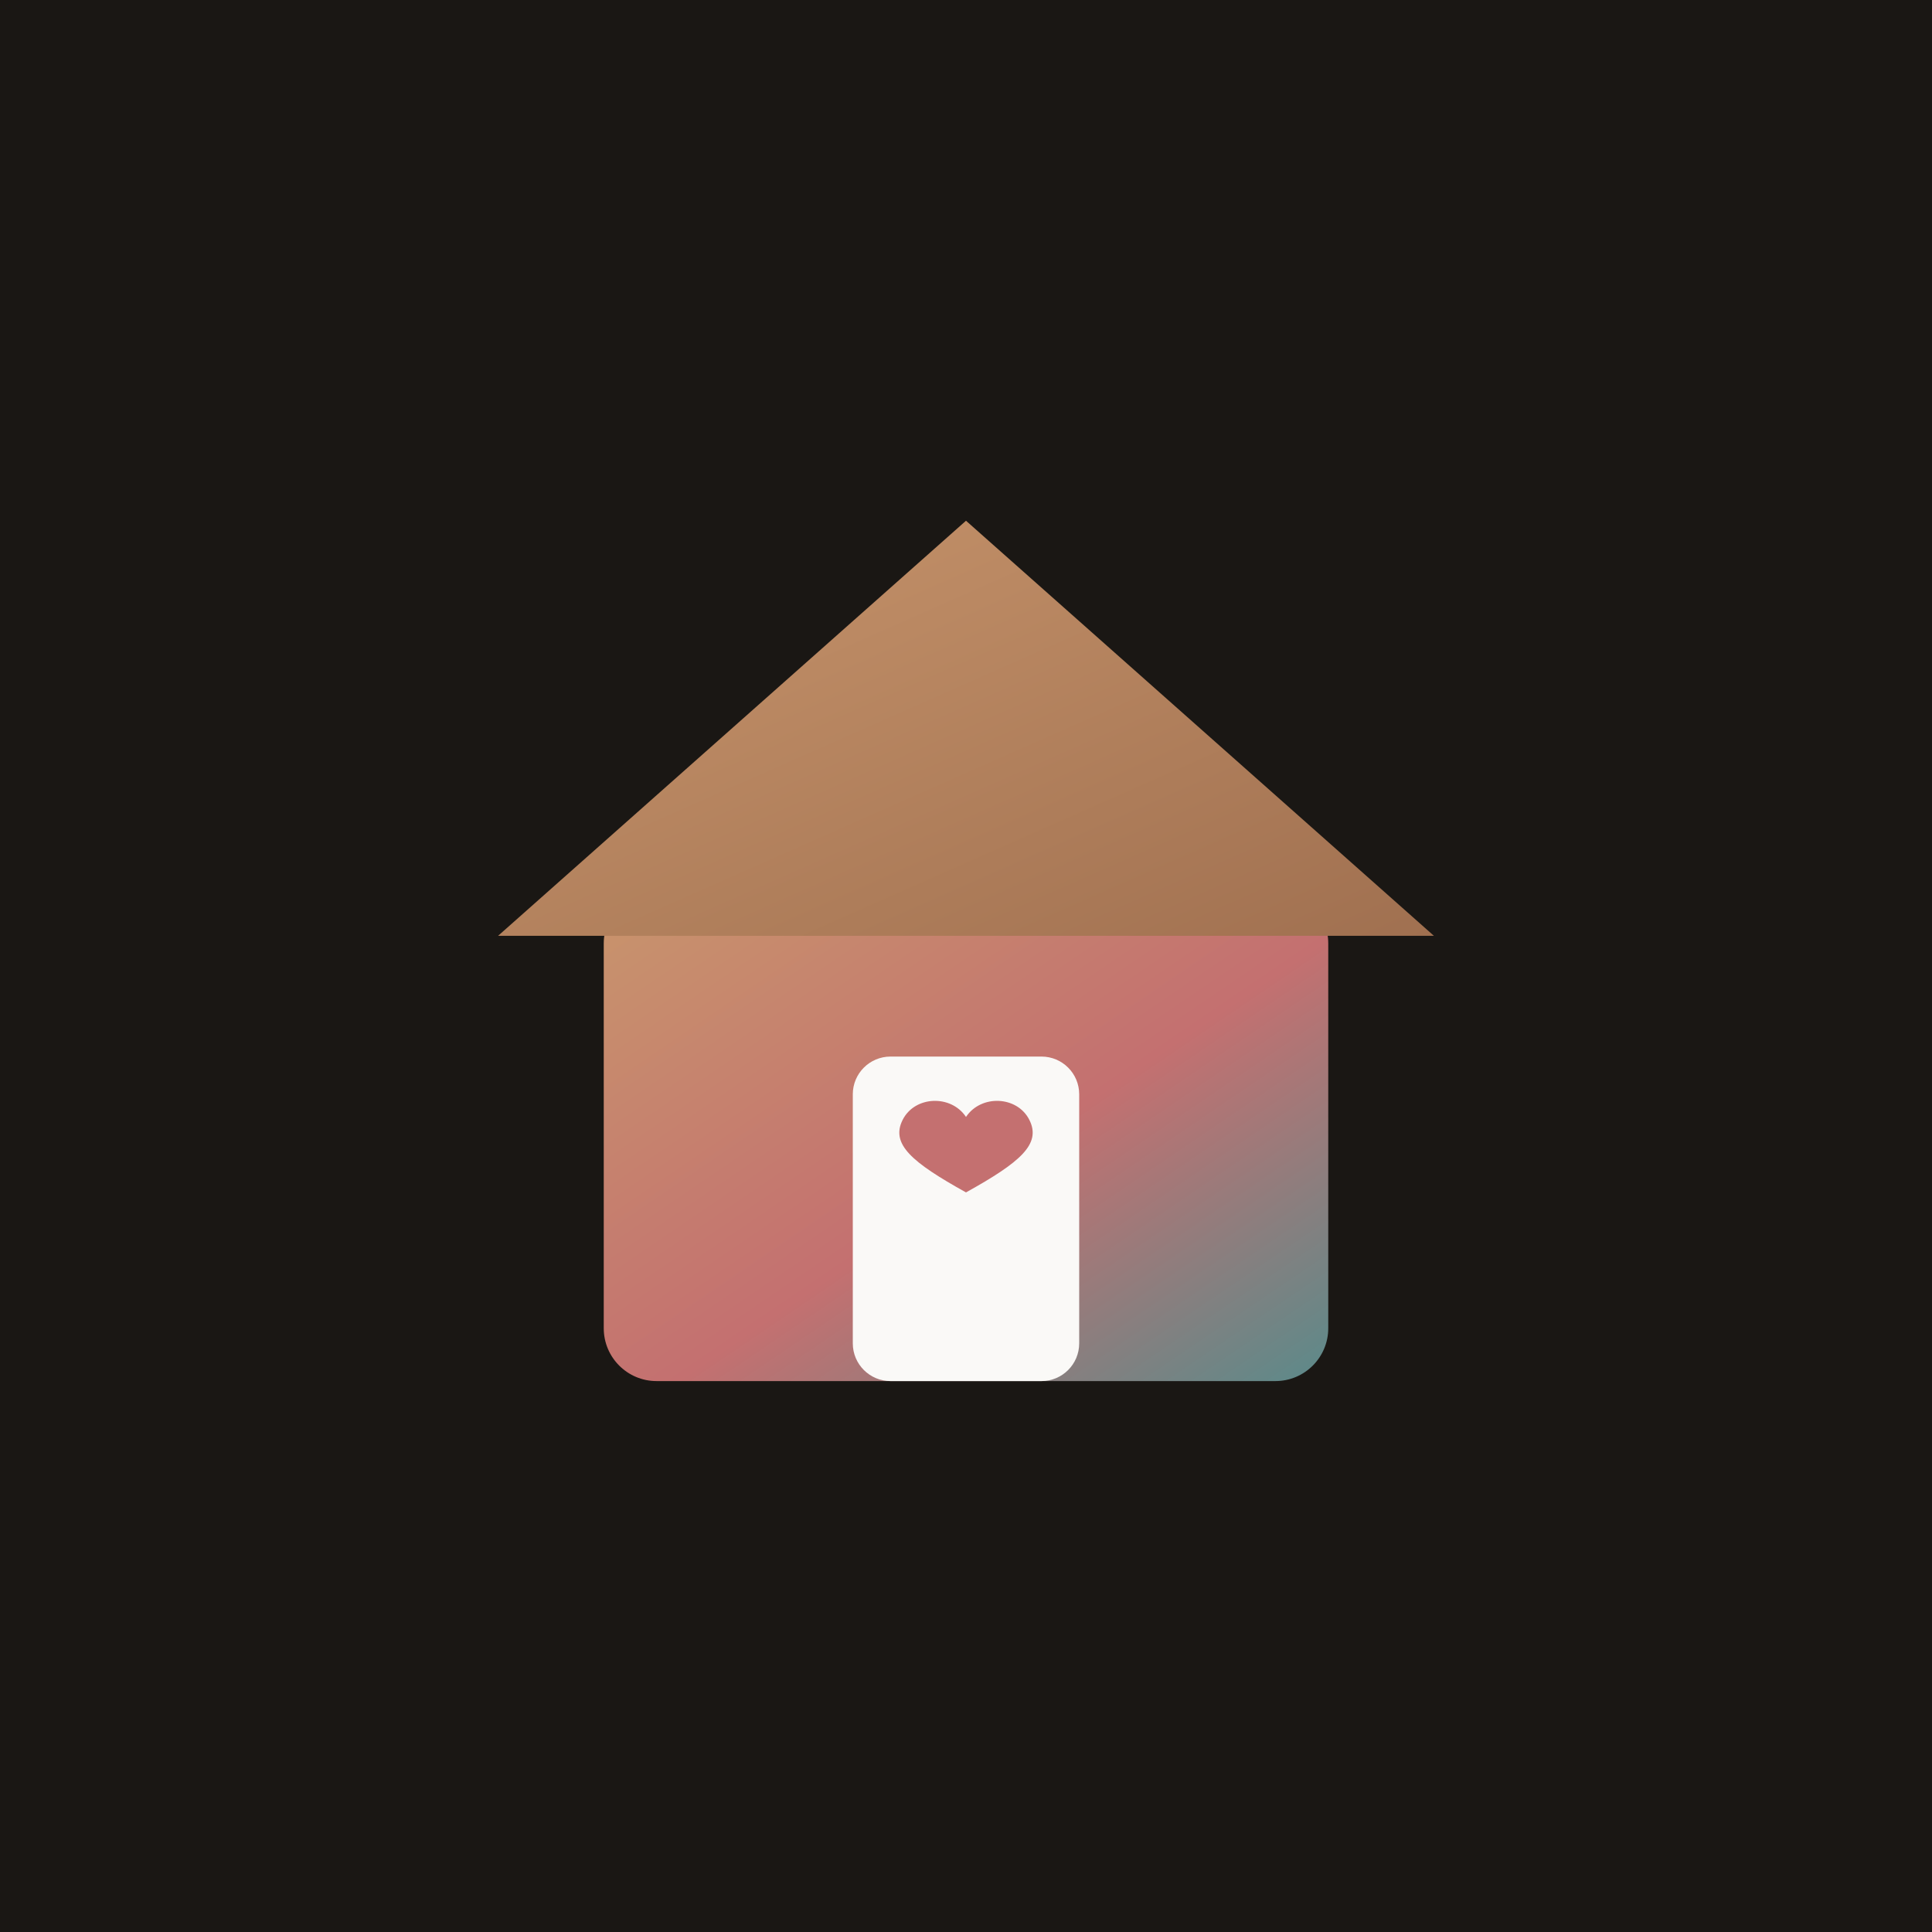
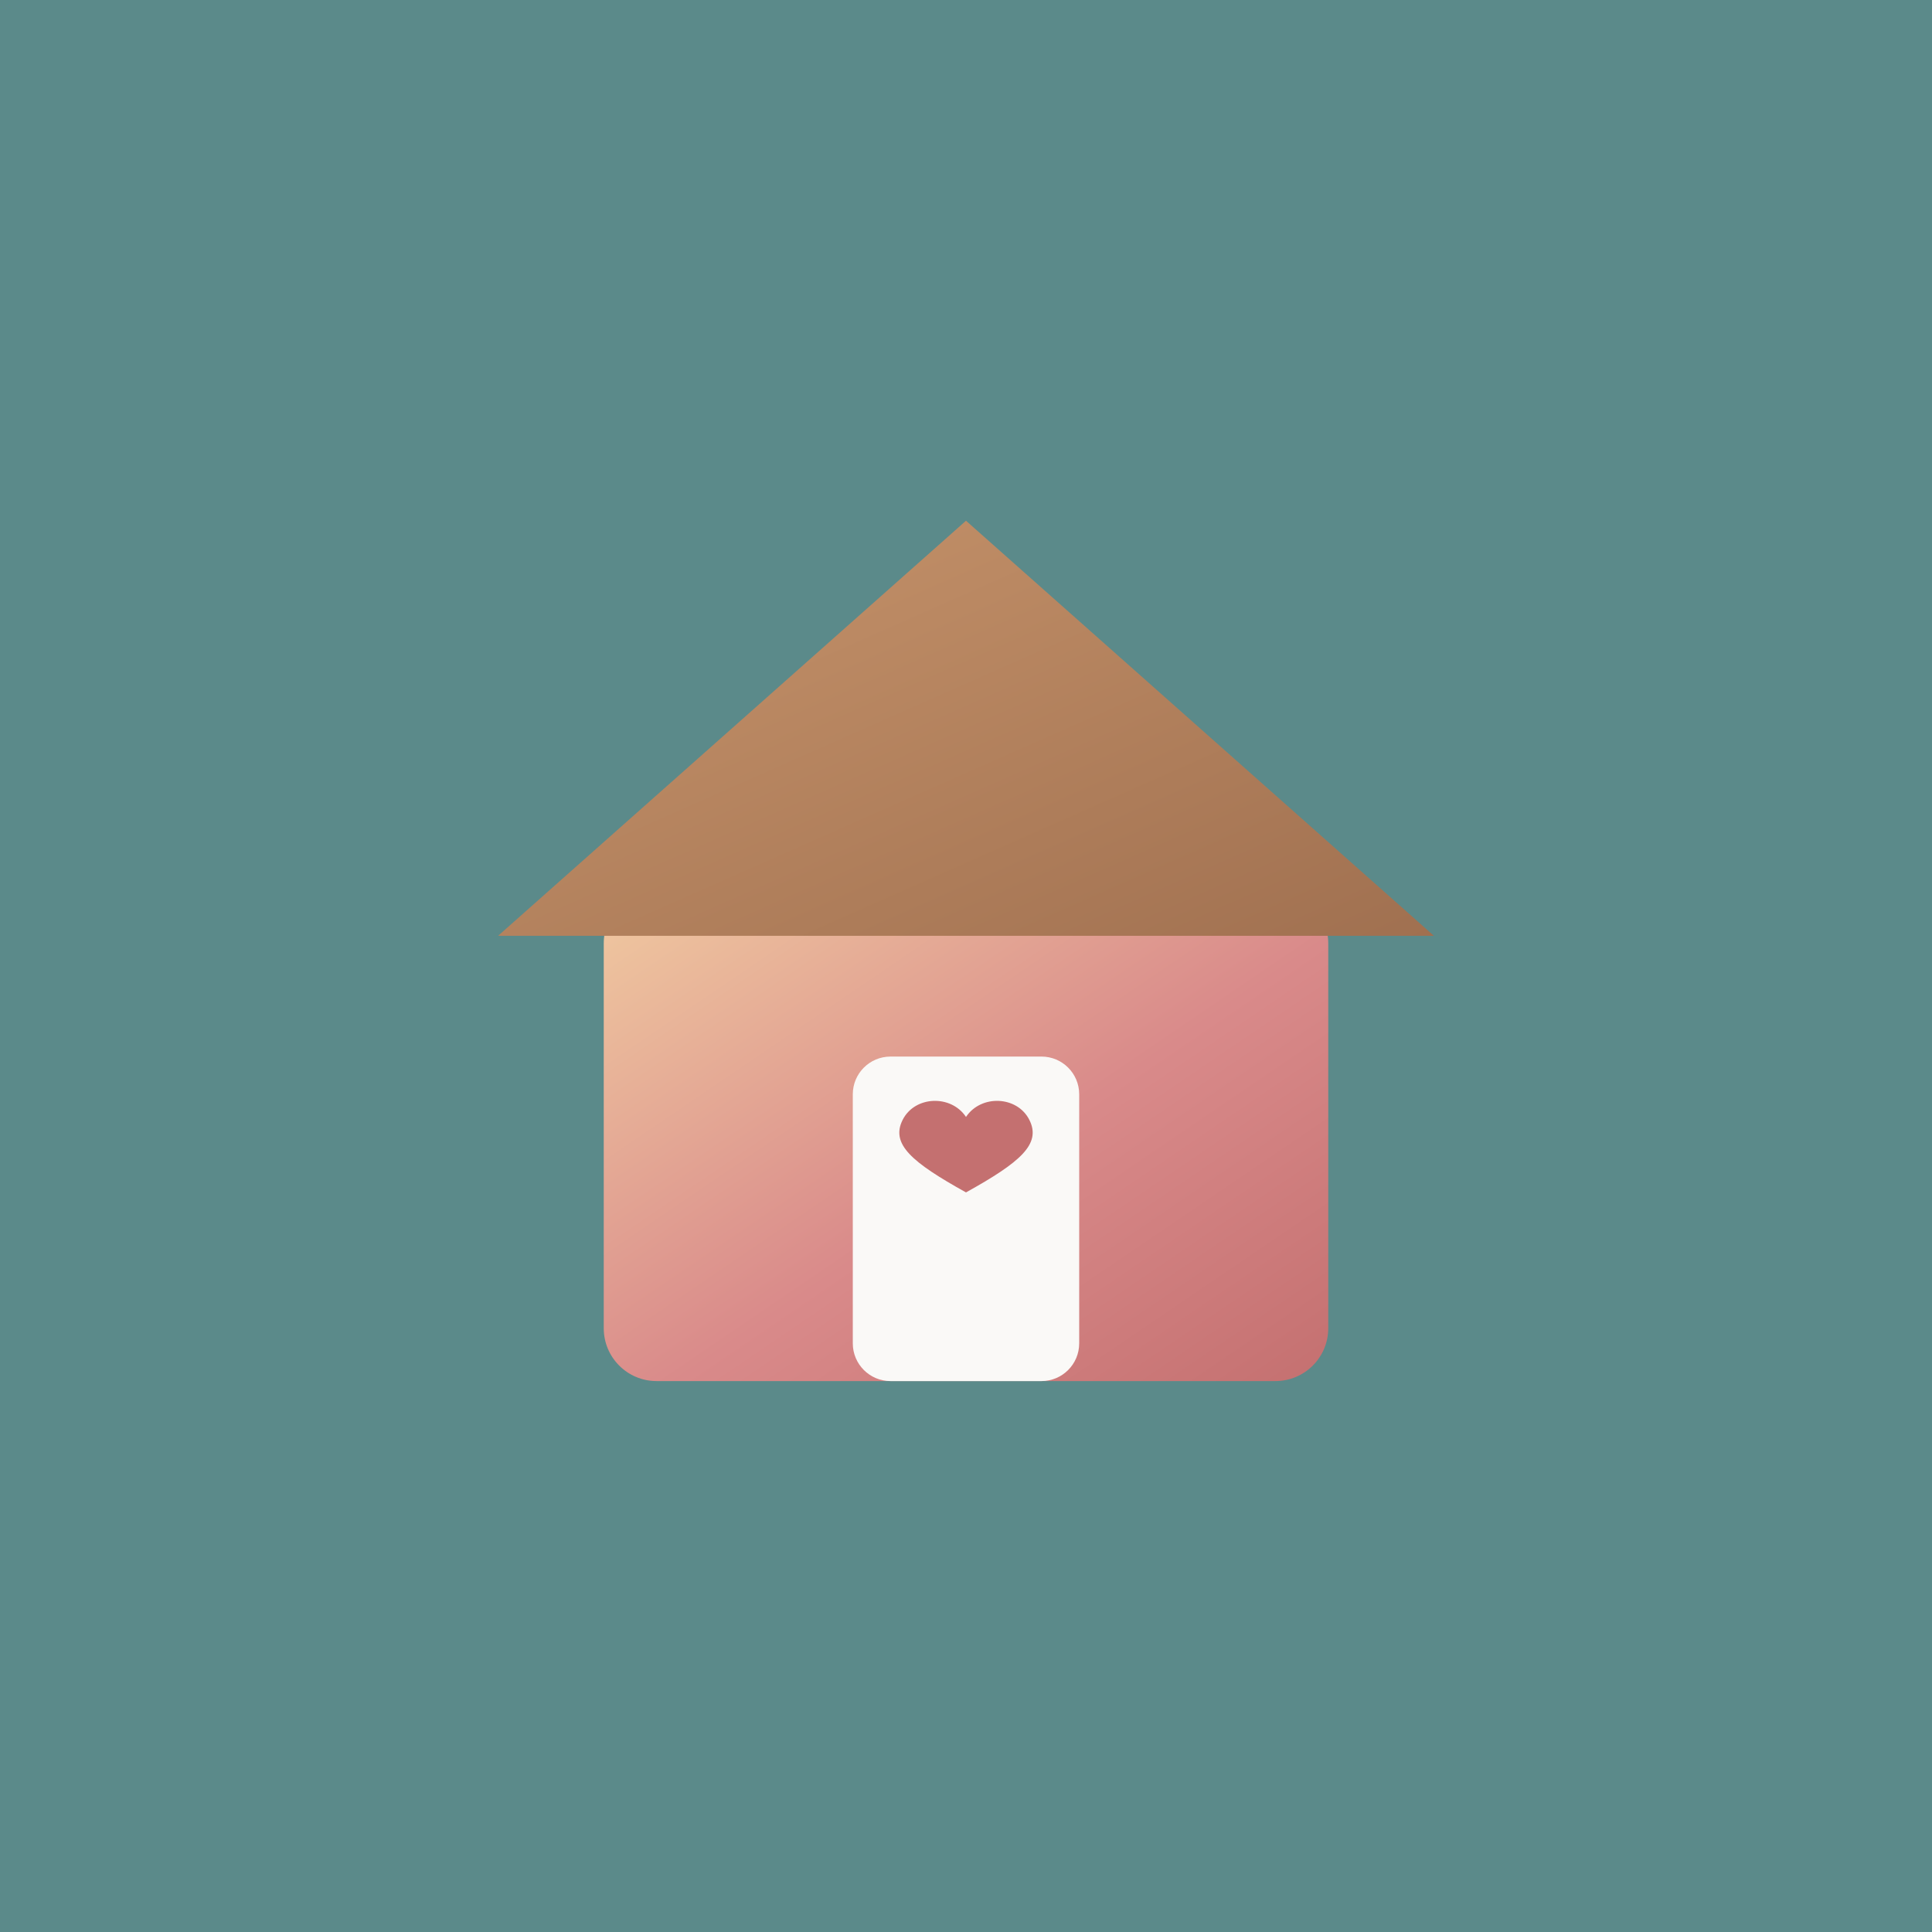
<svg xmlns="http://www.w3.org/2000/svg" width="512" height="512" viewBox="0 0 512 512">
  <defs>
    <linearGradient id="g" x1="0" y1="0" x2="1" y2="1">
-       <stop offset="0" stop-color="#c8956c" />
-       <stop offset="0.55" stop-color="#c47070" />
-       <stop offset="1" stop-color="#5b8a8a" />
+       <stop offset="0" stop-color="#f0c9a0" />
+       <stop offset="0.55" stop-color="#d98a8a" />
+       <stop offset="1" stop-color="#c47070" />
    </linearGradient>
    <linearGradient id="roof" x1="0" y1="0" x2="1" y2="1">
      <stop offset="0" stop-color="#c8956c" />
      <stop offset="1" stop-color="#a07050" />
    </linearGradient>
  </defs>
-   <rect width="512" height="512" fill="#1a1714" />
+   <rect width="512" height="512" fill="#5b8a8a" />
  <g transform="translate(256 256)">
    <rect x="-96" y="-20" width="192" height="130" rx="14" fill="url(#g)" />
    <path d="M-124 -8 L0 -118 L124 -8 Z" fill="url(#roof)" />
    <rect x="-30" y="24" width="60" height="86" rx="10" fill="#faf9f7" />
    <path d="M0 40c-4-6-13.6-5.6-16.8 0.8-3.2 6.4 2.4 11.2 16.8 19.2 14.4-8 20-12.8 16.8-19.2-3.2-6.4-12.8-6.8-16.8-0.8z" fill="#c47070" />
  </g>
</svg>
